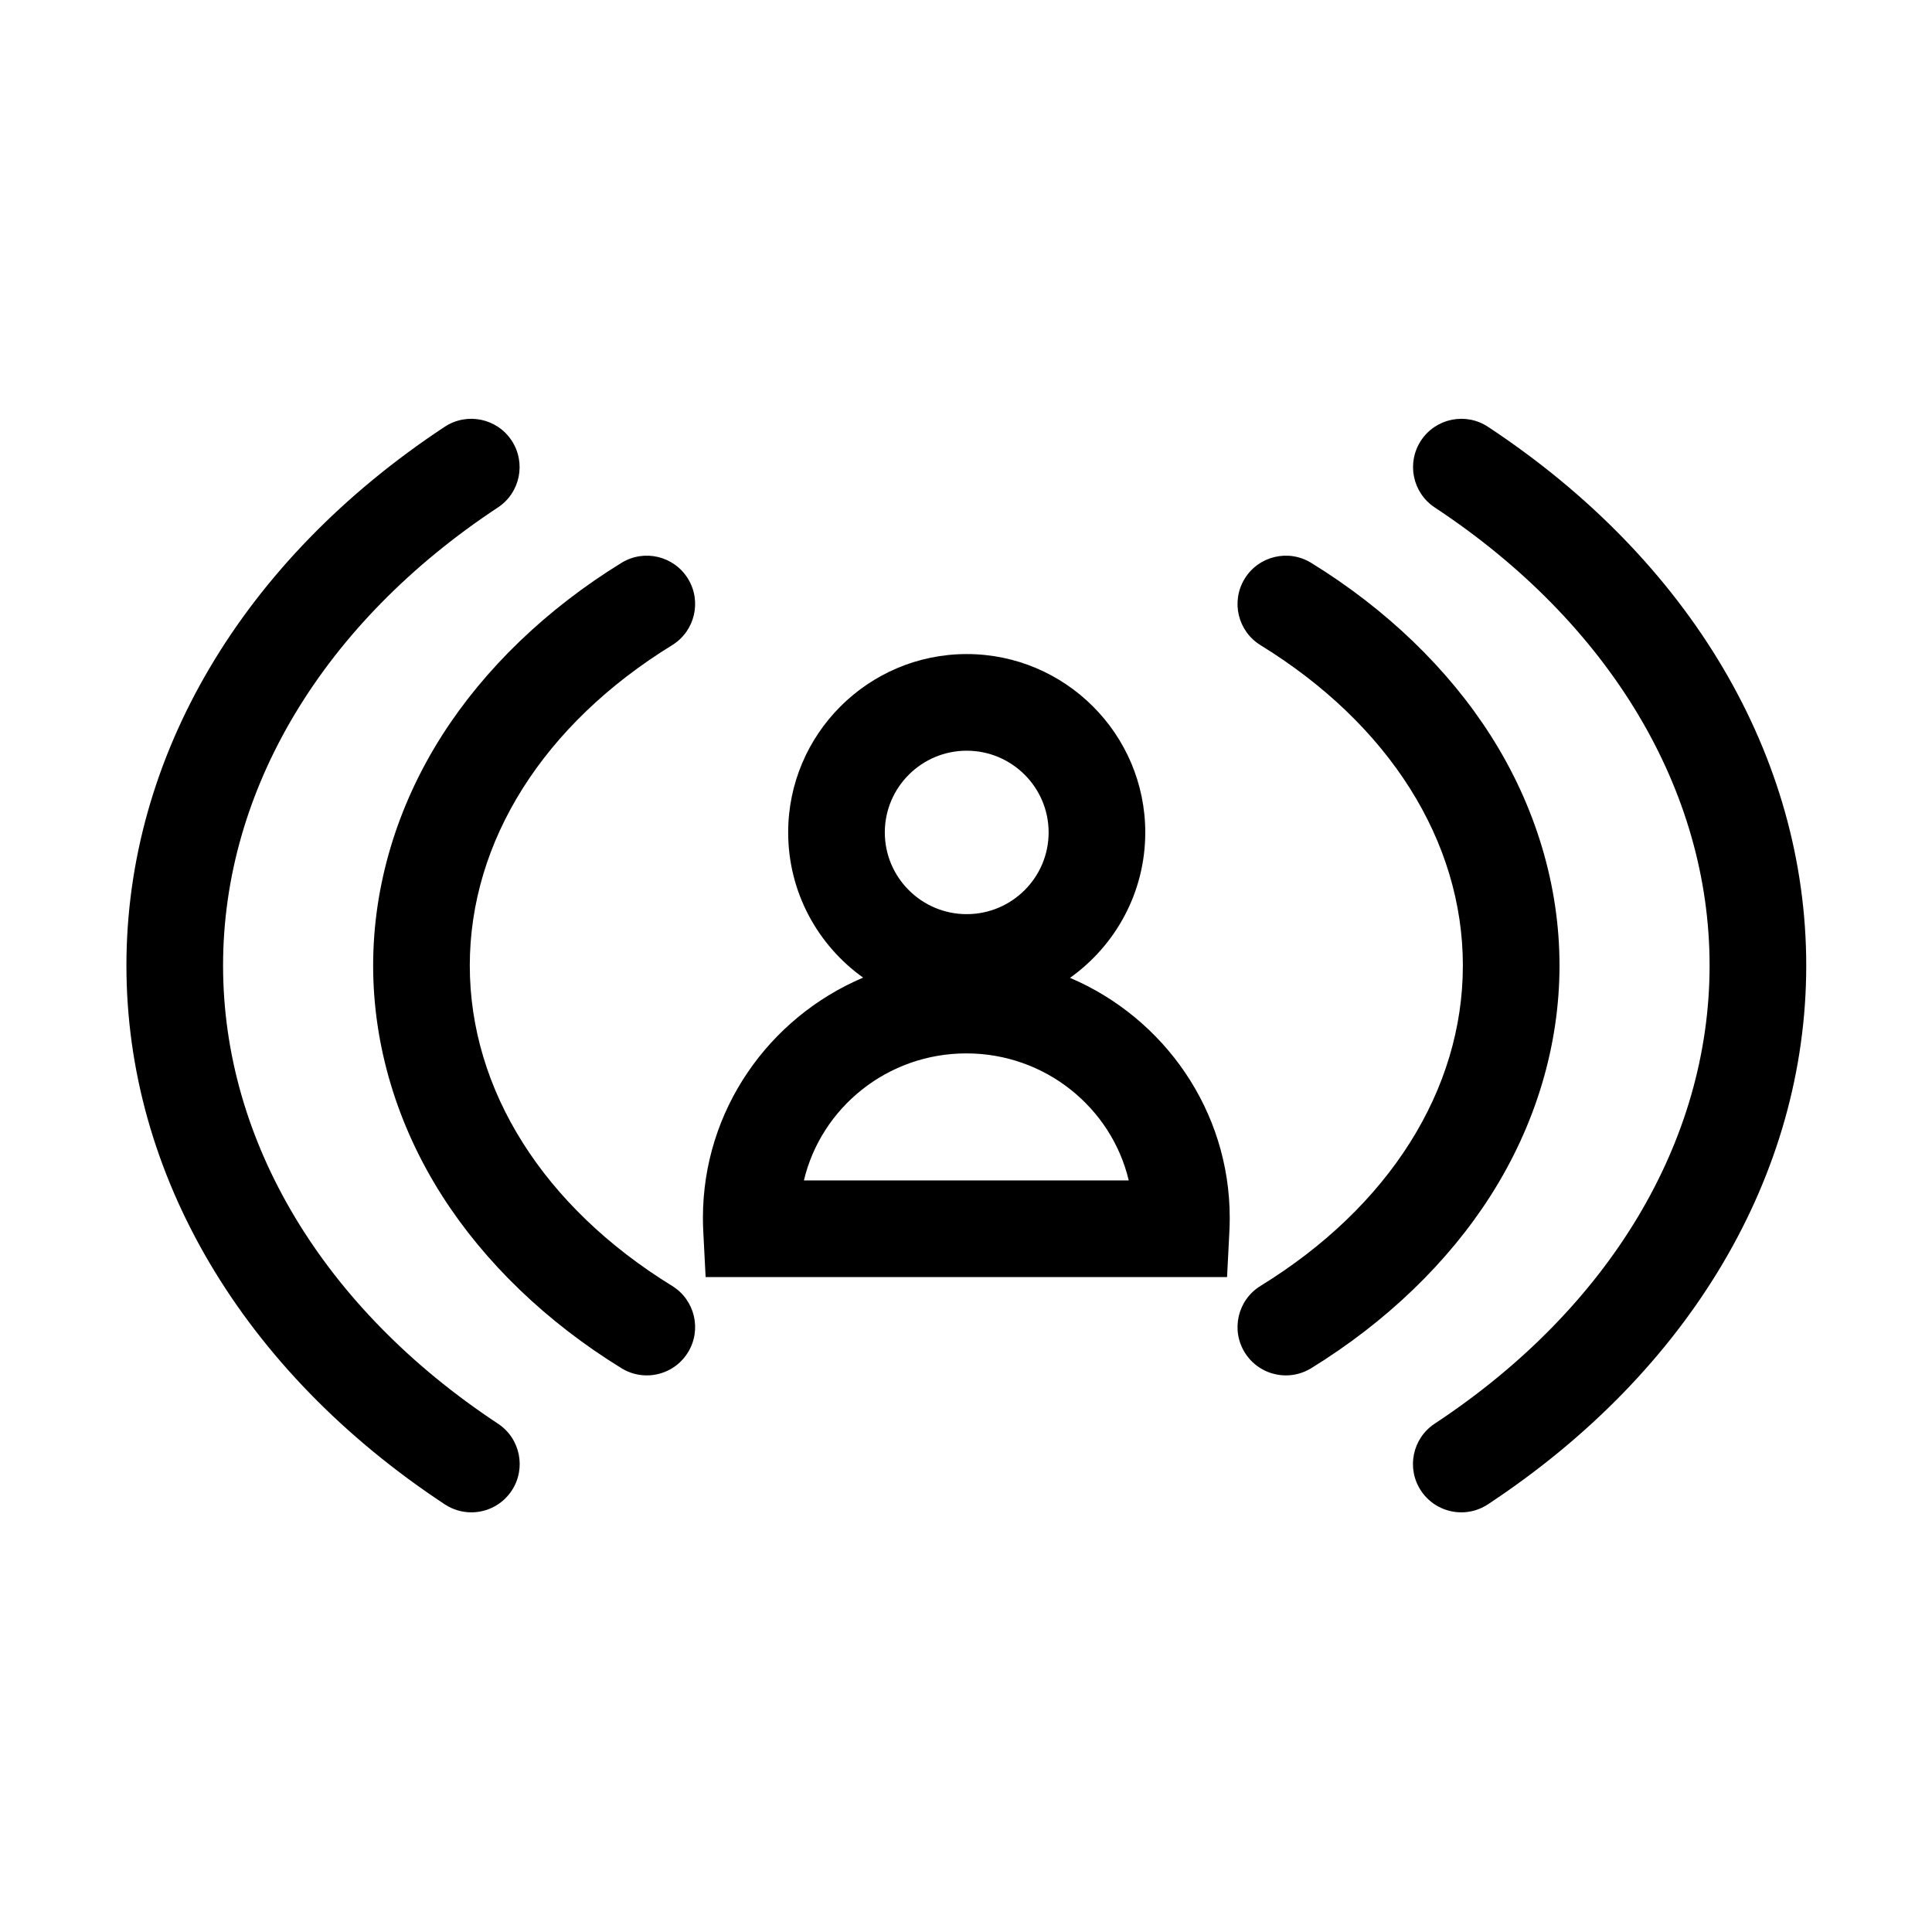
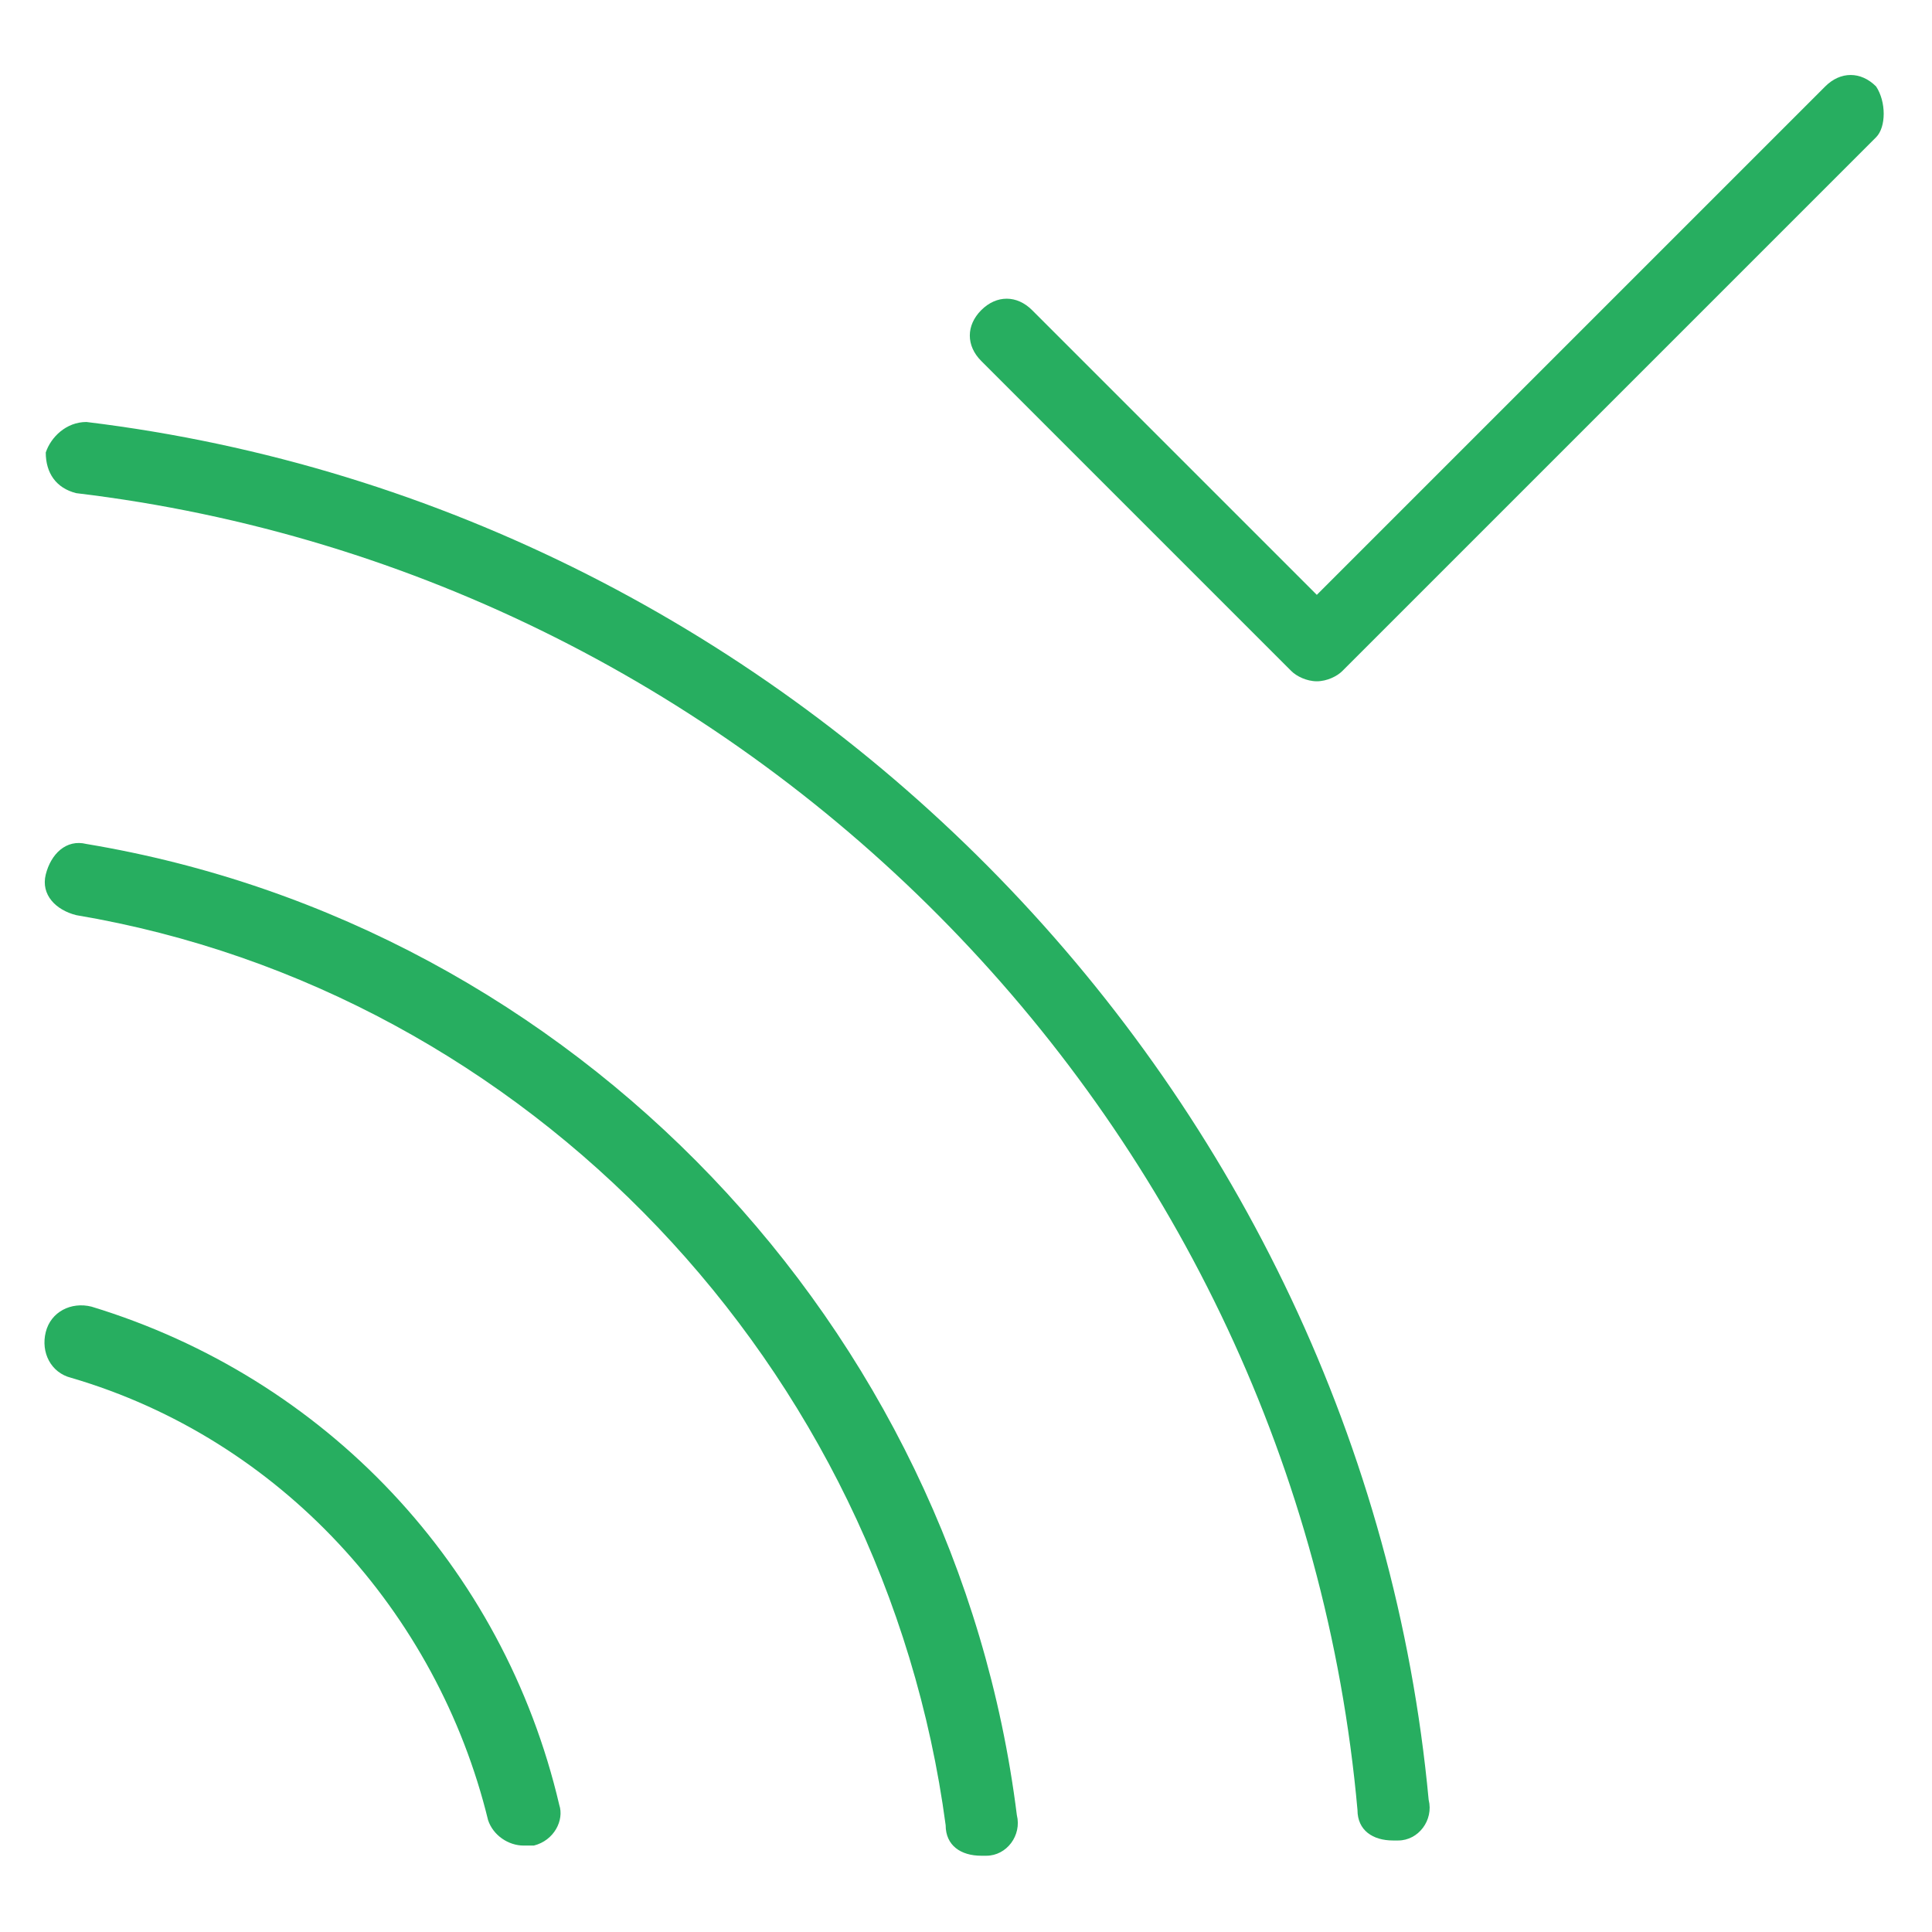
- <svg xmlns="http://www.w3.org/2000/svg" t="1568899557259" class="icon" viewBox="0 0 1024 1024" version="1.1" p-id="535" width="200" height="200">
-   <defs>
-     <style type="text/css" />
-   </defs>
-   <path d="M356.246 681.563c-68.156-41.949-107.247-103.841-107.247-169.805 0-65.966 39.09-127.86 107.247-169.809 12.046-7.415 15.801-23.19 8.386-35.237-7.414-12.046-23.191-15.802-35.237-8.387-39.641 24.4-72.539 56.044-95.138 91.515-23.867 37.461-36.482 79.62-36.482 121.918 0 42.297 12.615 84.454 36.482 121.915 22.599 35.47 55.497 67.115 95.138 91.513 4.185 2.577 8.822 3.805 13.4 3.805 8.599 0 16.998-4.33 21.836-12.191C372.047 704.752 368.291 688.977 356.246 681.563zM263.944 754.581c-92.603-61.112-145.714-149.624-145.714-242.841 0-93.196 53.094-181.683 145.668-242.774 11.806-7.79 15.061-23.677 7.27-35.483-7.79-11.806-23.677-15.062-35.483-7.27C128.488 296.954 67.007 401.024 67.007 511.74c0 110.737 61.497 214.831 168.722 285.594 4.344 2.867 9.24 4.239 14.083 4.239 8.317 0 16.476-4.046 21.4-11.507C279.004 778.258 275.749 762.372 263.944 754.581zM788.661 226.213c-11.805-7.791-27.693-4.536-35.483 7.27-7.79 11.806-4.536 27.693 7.27 35.483 92.575 61.092 145.671 149.58 145.671 242.774 0 93.216-53.112 181.728-145.716 242.841-11.806 7.79-15.06 23.678-7.27 35.484 4.925 7.462 13.082 11.507 21.4 11.507 4.841 0 9.74-1.371 14.084-4.239 107.227-70.762 168.725-174.857 168.725-285.594C957.341 401.026 895.86 296.955 788.661 226.213zM790.09 633.672c23.866-37.459 36.481-79.617 36.481-121.915 0-42.298-12.615-84.457-36.481-121.918-22.599-35.471-55.497-67.116-95.14-91.515-12.047-7.414-27.822-3.659-35.237 8.387-7.415 12.045-3.659 27.822 8.386 35.237 68.156 41.949 107.248 103.842 107.248 169.809 0 65.964-39.09 127.856-107.248 169.804-12.045 7.415-15.801 23.19-8.386 35.238 4.838 7.861 13.236 12.191 21.835 12.191 4.579 0 9.216-1.228 13.4-3.805C734.591 700.787 767.49 669.143 790.09 633.672zM567.129 518.275c24.123-17.151 39.887-45.306 39.887-77.071 0-52.128-42.453-94.538-94.634-94.538-52.18 0-94.633 42.409-94.633 94.538 0 31.696 15.696 59.798 39.731 76.959-49.876 21.128-84.917 70.235-84.917 127.301 0 2.367 0.061 4.762 0.182 7.119l1.249 24.296 276.374 0 1.238-24.309c0.12-2.359 0.181-4.75 0.181-7.107C651.786 588.497 616.866 539.466 567.129 518.275zM512.381 397.889c23.937 0 43.412 19.431 43.412 43.315 0 23.883-19.475 43.313-43.412 43.313-23.936 0-43.41-19.431-43.41-43.313C468.972 417.321 488.445 397.889 512.381 397.889zM426.089 625.657c9.12-38.543 44.255-67.338 86.086-67.338s76.967 28.795 86.086 67.338L426.089 625.657z" p-id="536" />
+ <svg xmlns="http://www.w3.org/2000/svg" t="1729243317502" class="icon" viewBox="0 0 1024 1024" version="1.1" p-id="8951" width="200" height="200">
+   <path d="M48.505 692.547c-10.779-2.695-21.558 2.695-24.253 13.474-2.695 10.779 2.695 21.558 13.474 24.253 110.484 32.337 194.021 123.958 220.968 234.442 2.695 8.084 10.779 13.474 18.863 13.474h5.389c10.779-2.695 16.168-13.474 13.474-21.558-29.642-126.653-123.958-226.358-247.916-264.084zM45.811 447.326c-10.779-2.695-18.863 5.389-21.558 16.168-2.695 10.779 5.389 18.863 16.168 21.558 239.832 40.421 428.463 239.832 460.8 482.358 0 10.779 8.084 16.168 18.863 16.168h2.695c10.779 0 18.863-10.779 16.168-21.558-32.337-258.695-234.442-471.579-493.137-514.695z" fill="#27ae60" p-id="8952" />
+   <path d="M45.811 223.663c-10.779 0-18.863 8.084-21.558 16.168 0 10.779 5.389 18.863 16.168 21.558 361.095 43.116 646.737 336.842 679.074 697.937 0 10.779 8.084 16.168 18.863 16.168h2.695c10.779 0 18.863-10.779 16.168-21.558C722.189 579.368 423.074 269.474 45.811 223.663zM994.358 45.811c-8.084-8.084-18.863-8.084-26.947 0l-269.474 269.474-150.905-150.905c-8.084-8.084-18.863-8.084-26.947 0s-8.084 18.863 0 26.947l164.379 164.379c2.695 2.695 8.084 5.389 13.474 5.389s10.779-2.695 13.474-5.389L994.358 72.758c5.389-5.389 5.389-18.863 0-26.947z" fill="#27ae60" p-id="8953" />
</svg>
